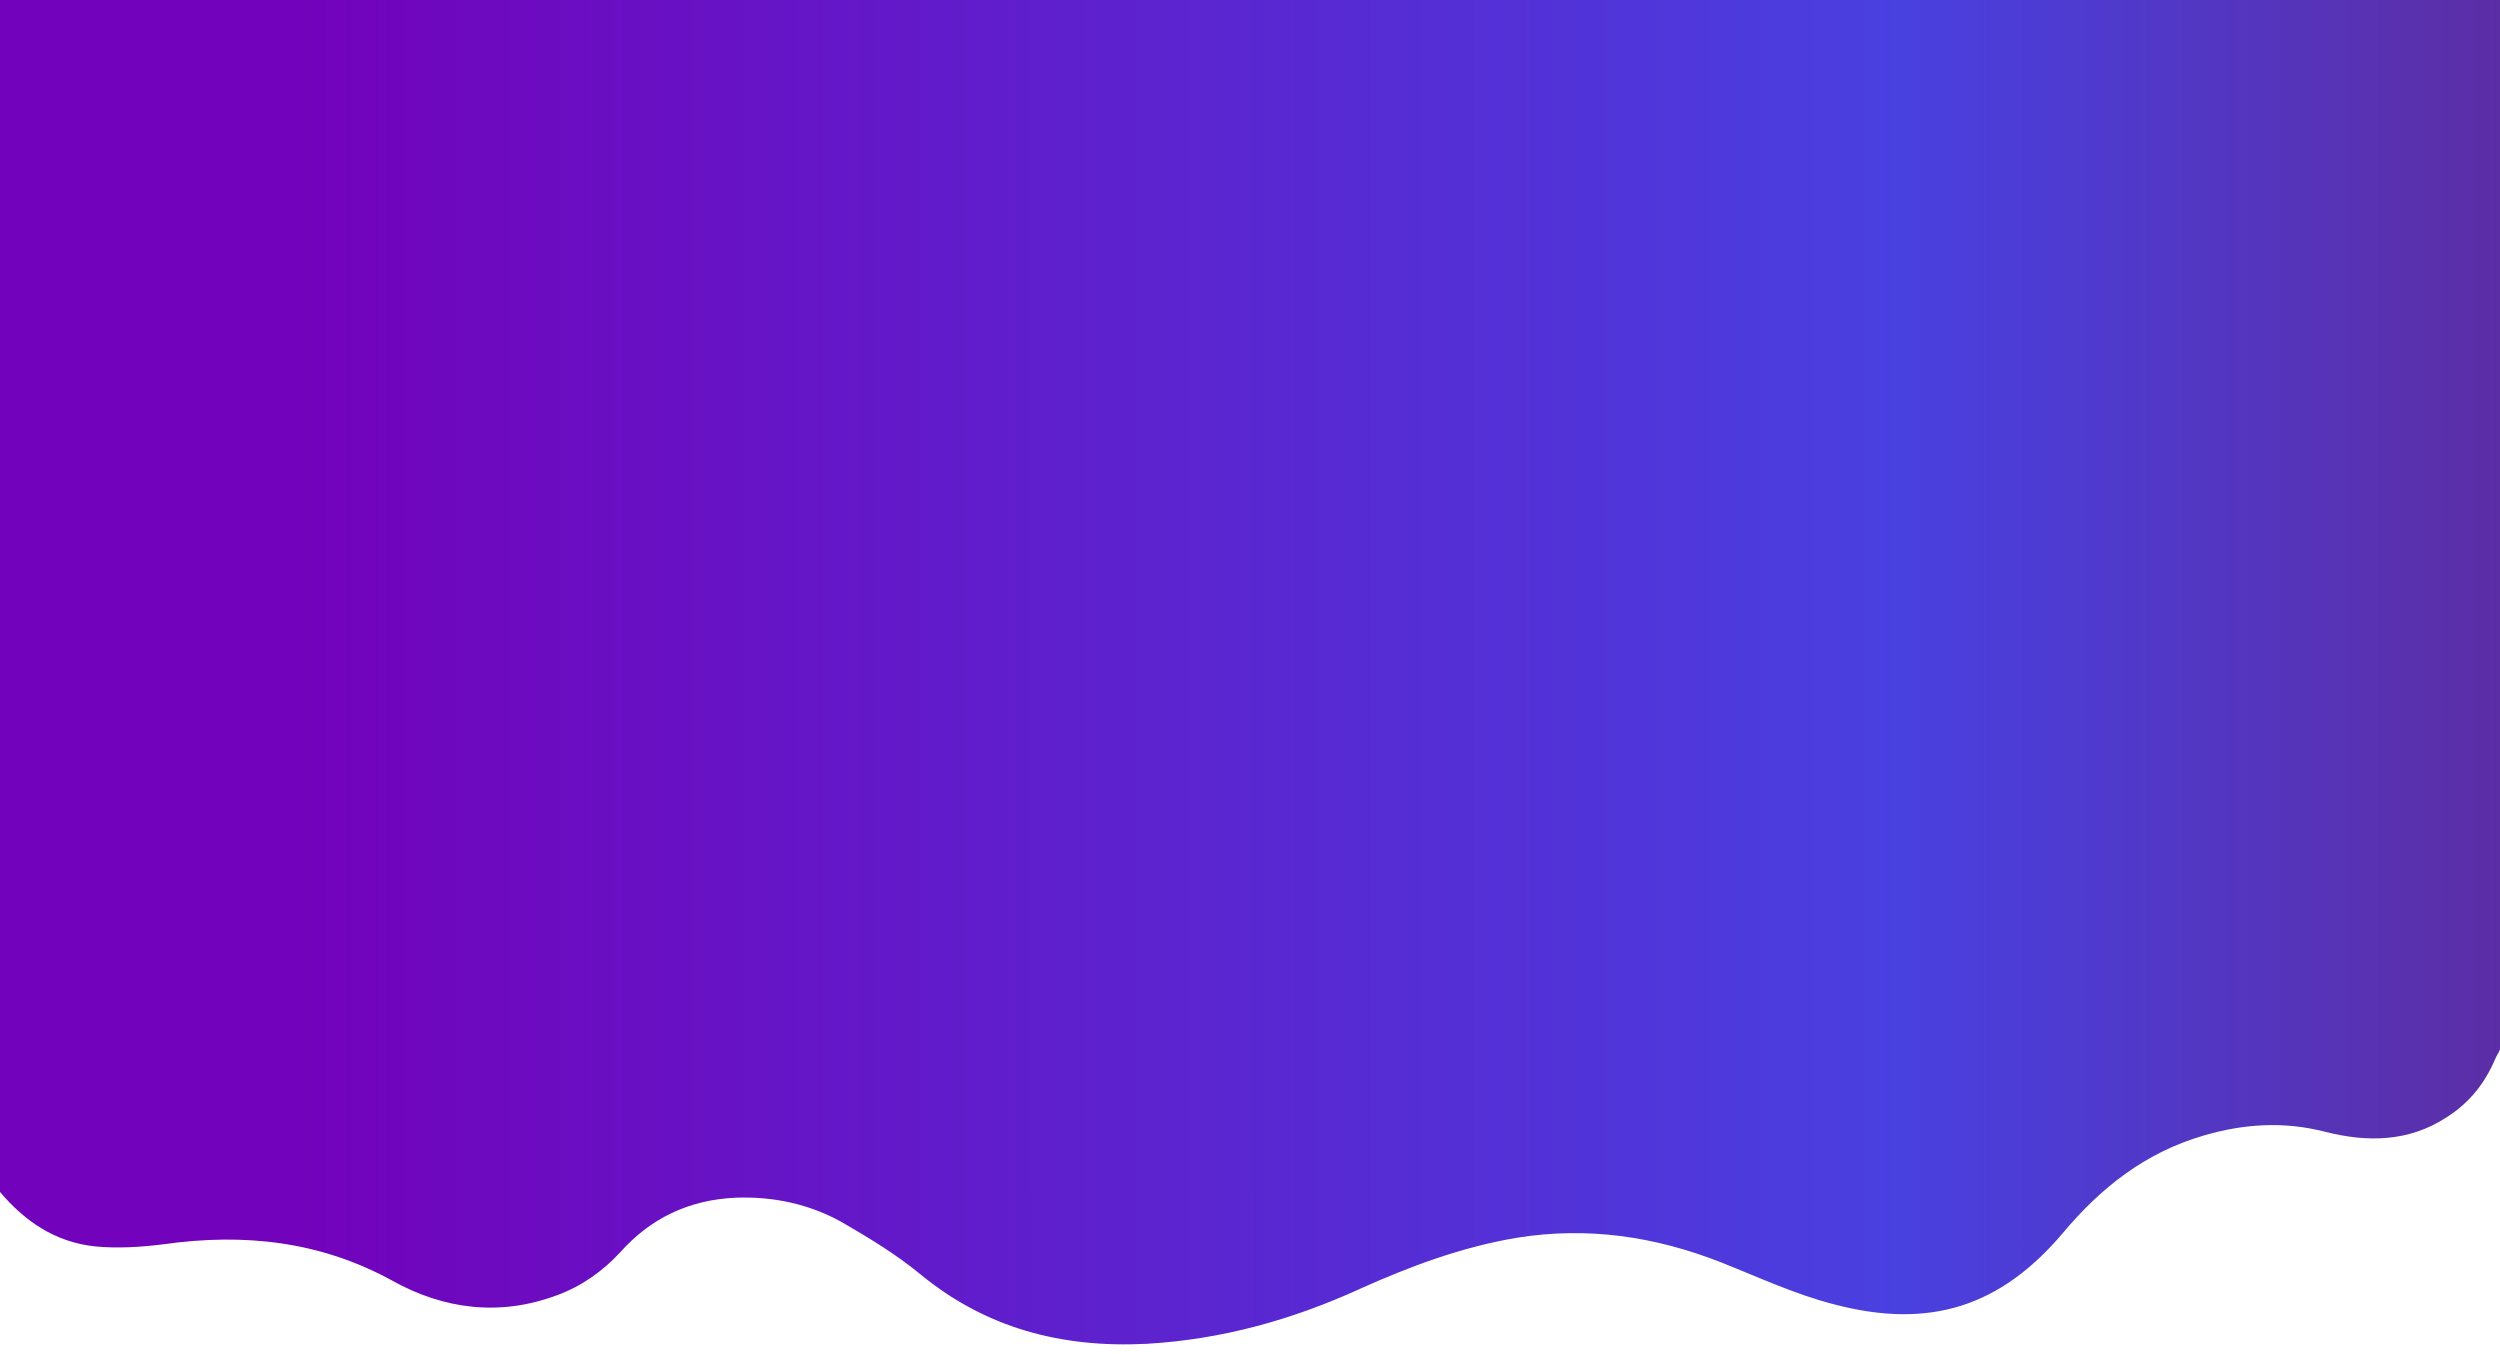
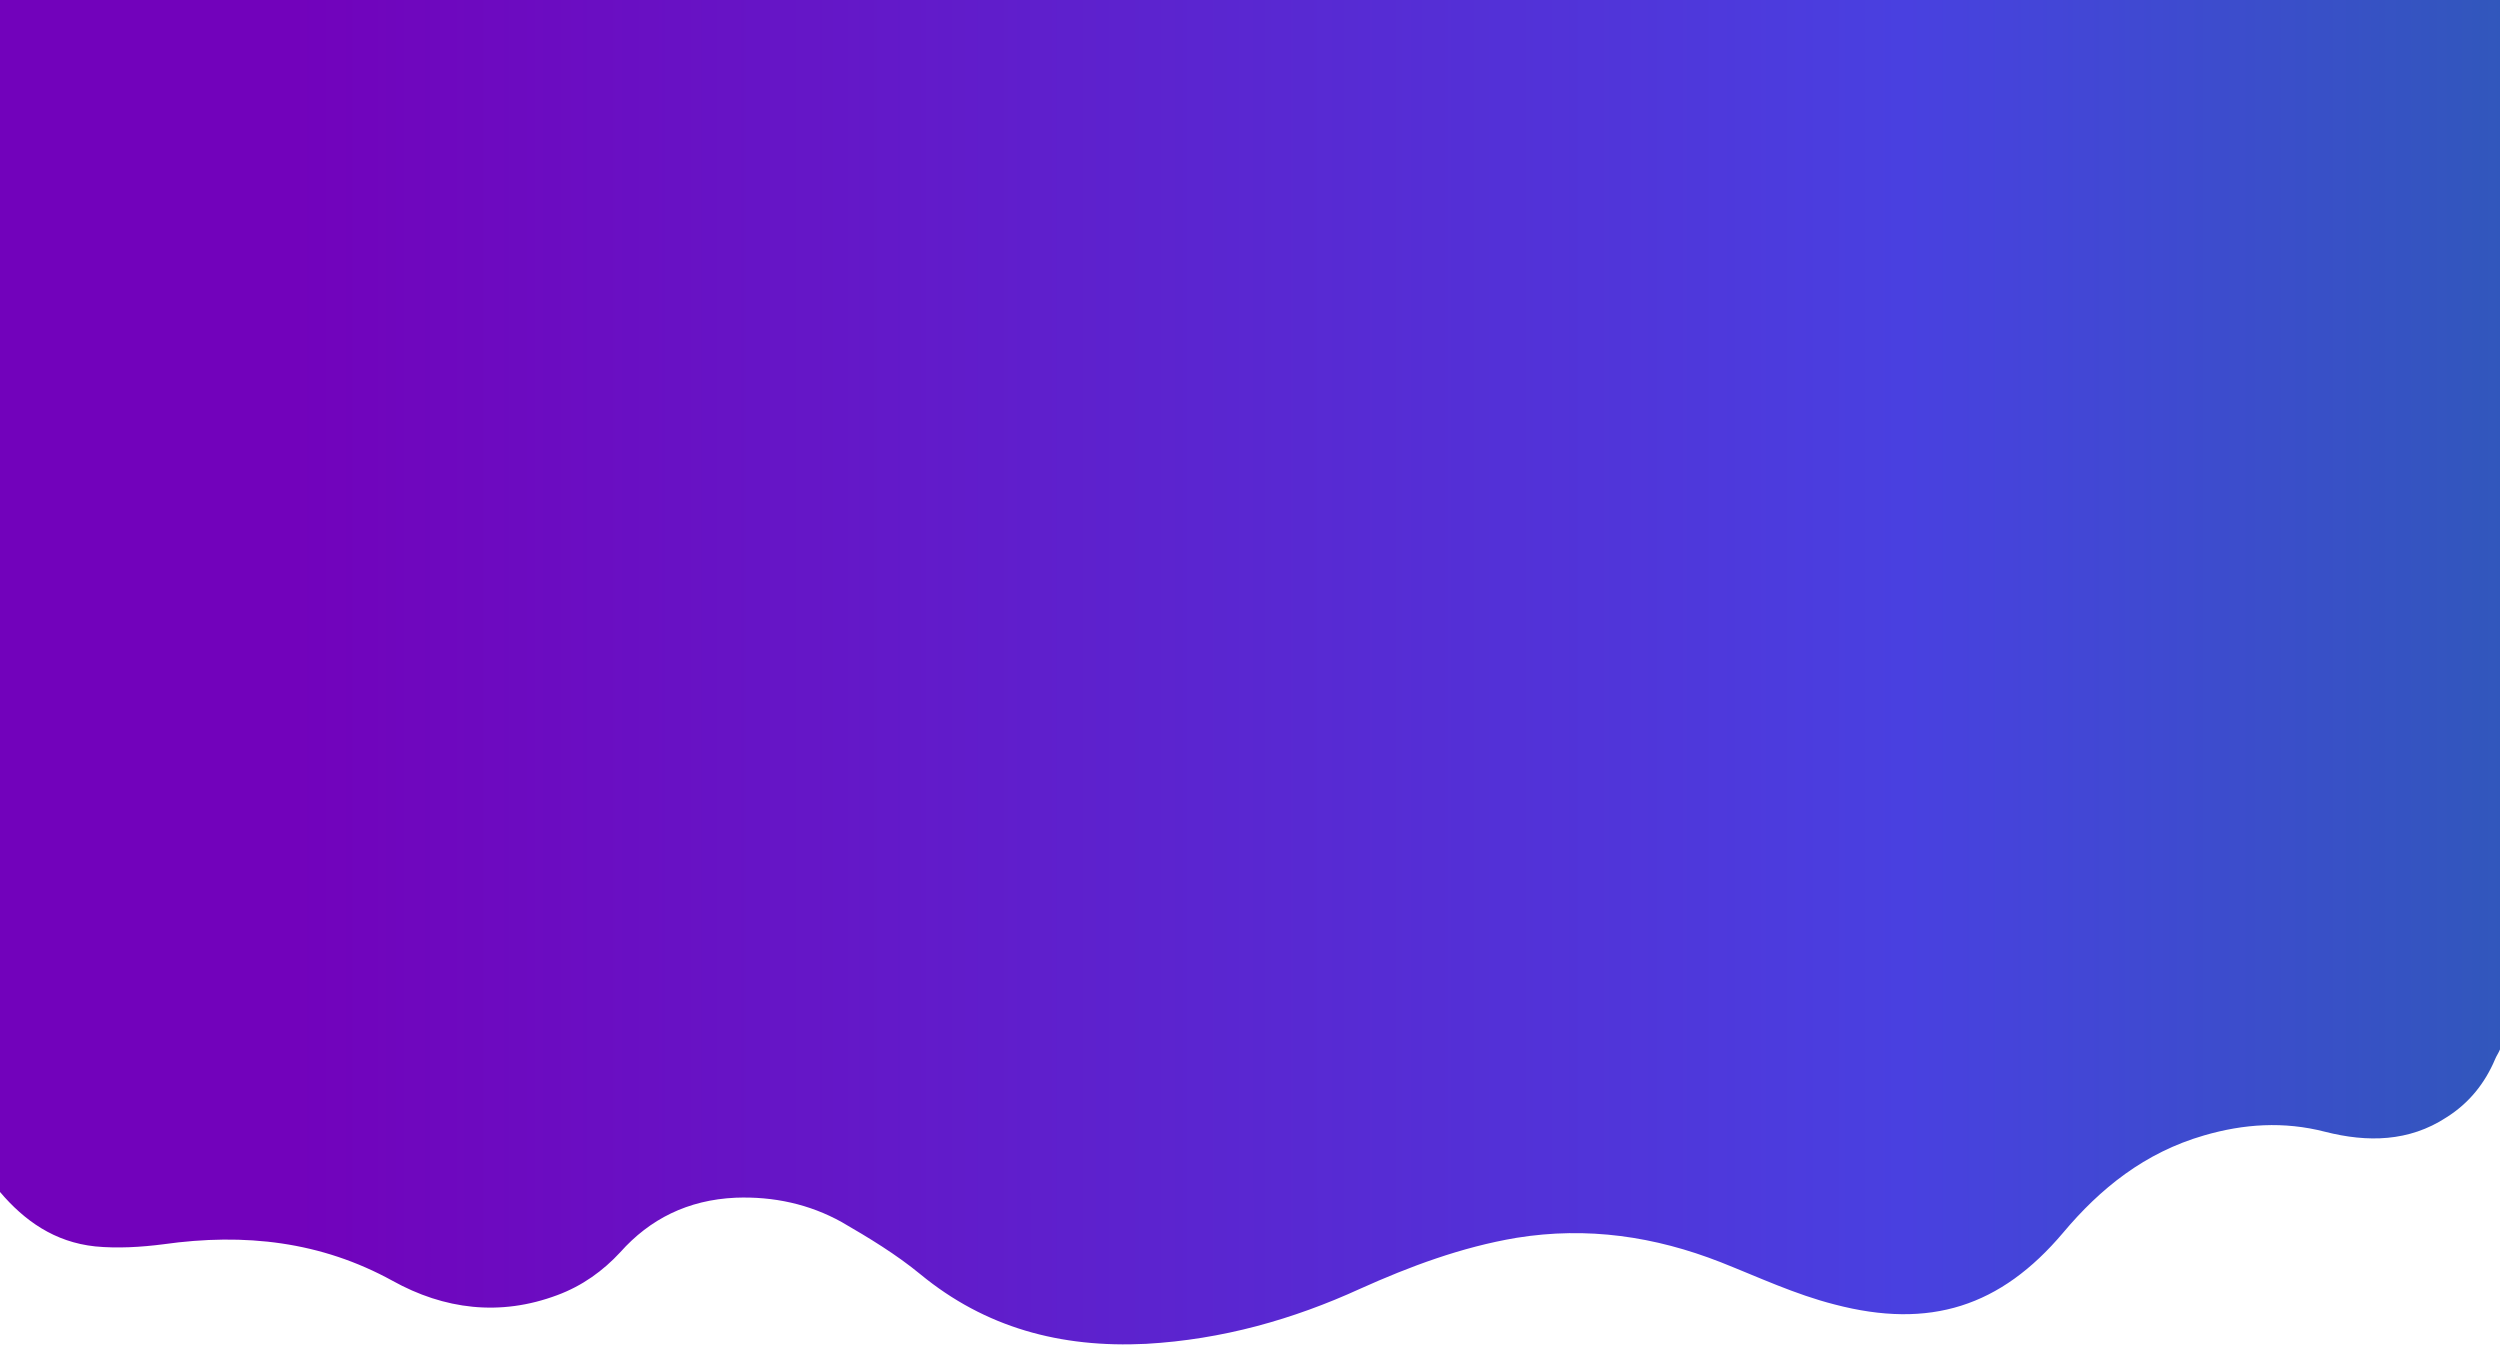
<svg xmlns="http://www.w3.org/2000/svg" version="1.1" id="Layer_1" x="0px" y="0px" viewBox="0 0 349 189" style="enable-background:new 0 0 349 189;" xml:space="preserve">
  <style type="text/css">
	.st0{fill:url(#SVGID_1_);}
</style>
  <linearGradient id="SVGID_1_" gradientUnits="userSpaceOnUse" x1="40.059" y1="93.843" x2="389.059" y2="93.843">
    <stop offset="0" style="stop-color:#7202BB" />
    <stop offset="0.647" style="stop-color:#4940E0" />
-     <stop offset="1" style="stop-color:#65258a" />
+     <stop offset="1" style="stop-color:#2662ab" />
  </linearGradient>
  <path class="st0" d="M349,0c0,28.5,0,118,0,146.5c-0.2,0.5-0.5,0.9-0.7,1.4c-1.4,3.3-3.6,6.1-6.8,8.1c-5.2,3.4-11,3.5-16.9,2  c-5.8-1.5-11.4-1.1-16.9,0.5c-8.3,2.4-14.5,7.4-19.7,13.6c-8.7,10.3-18.6,13.5-31.9,10c-5.5-1.4-10.6-3.8-15.9-5.9  c-9.2-3.6-18.6-5-28.5-3.4c-7.7,1.3-14.9,4-21.8,7.1c-9.4,4.3-19.3,7.1-29.9,7.7c-12,0.6-22.5-2.3-31.5-9.7c-3.4-2.8-7.2-5.1-11-7.3  c-4.5-2.5-9.5-3.6-14.8-3.4c-6.7,0.3-12,3-16.1,7.6c-2.4,2.6-5.3,4.7-8.8,6c-8,3-15.8,2-23-2c-10-5.5-20.6-6.7-32-5.1  c-3.1,0.4-6.4,0.6-9.5,0.3c-5.7-0.6-9.9-3.6-13.3-7.6C0,131.4,0,35.2,0,0C116.3,0,232.7,0,349,0z" />
</svg>
